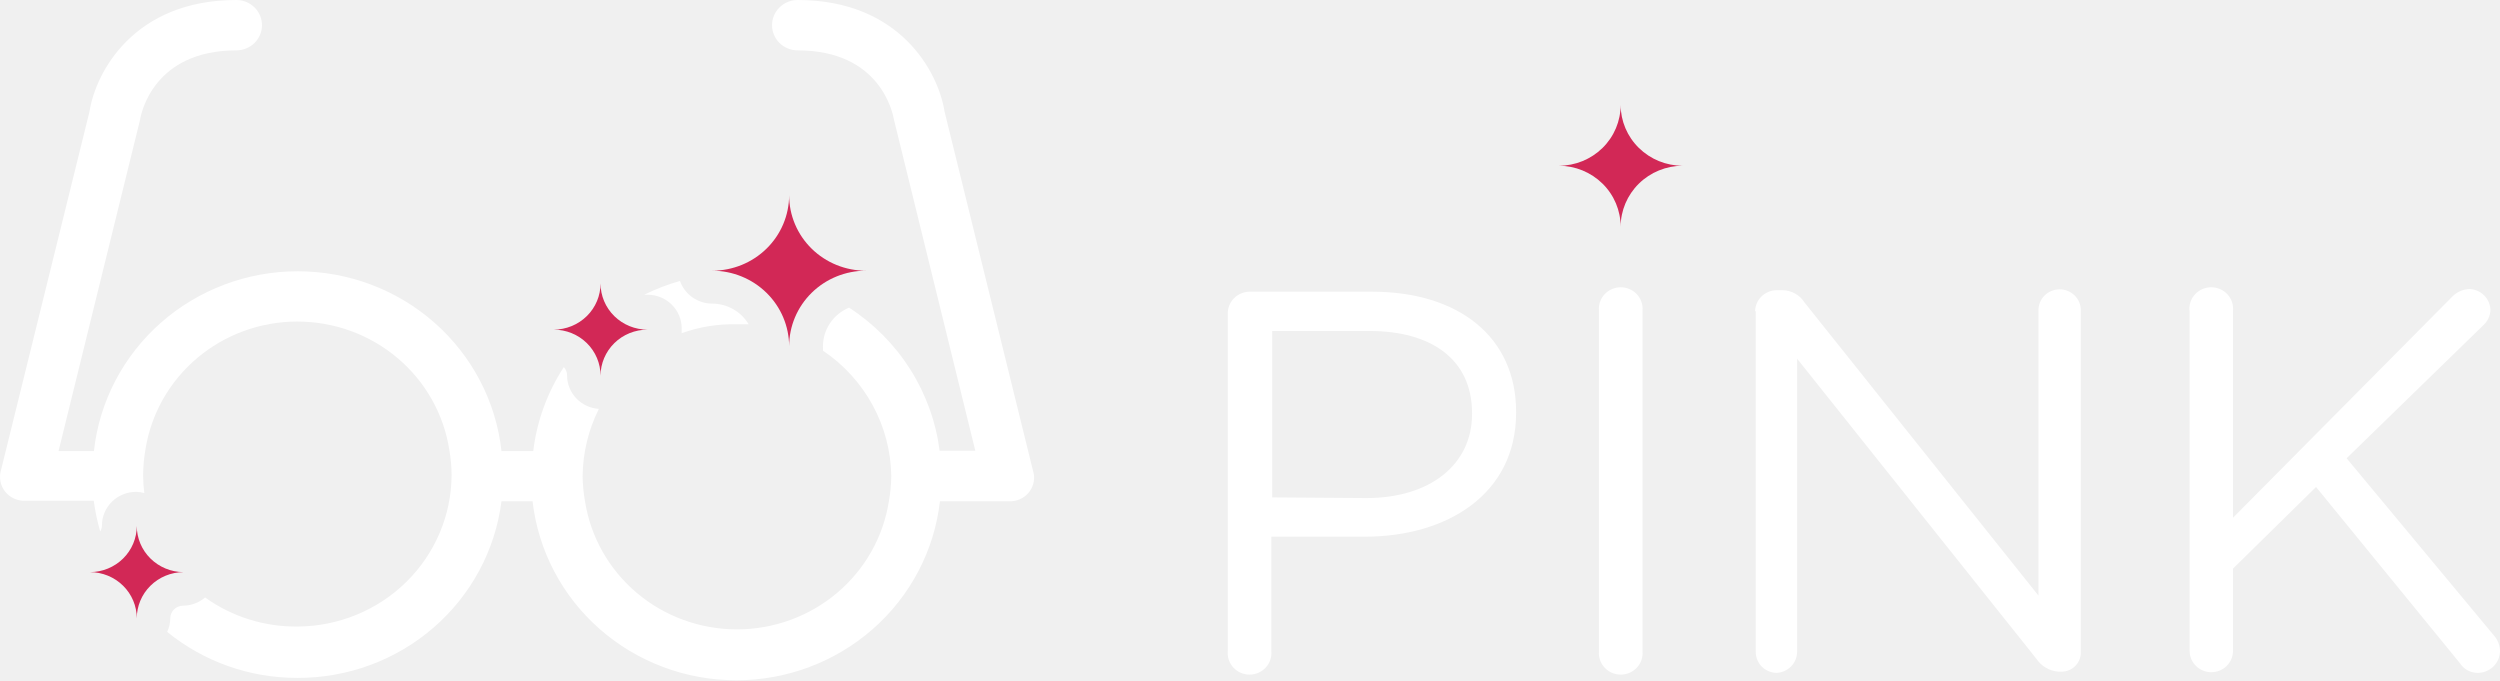
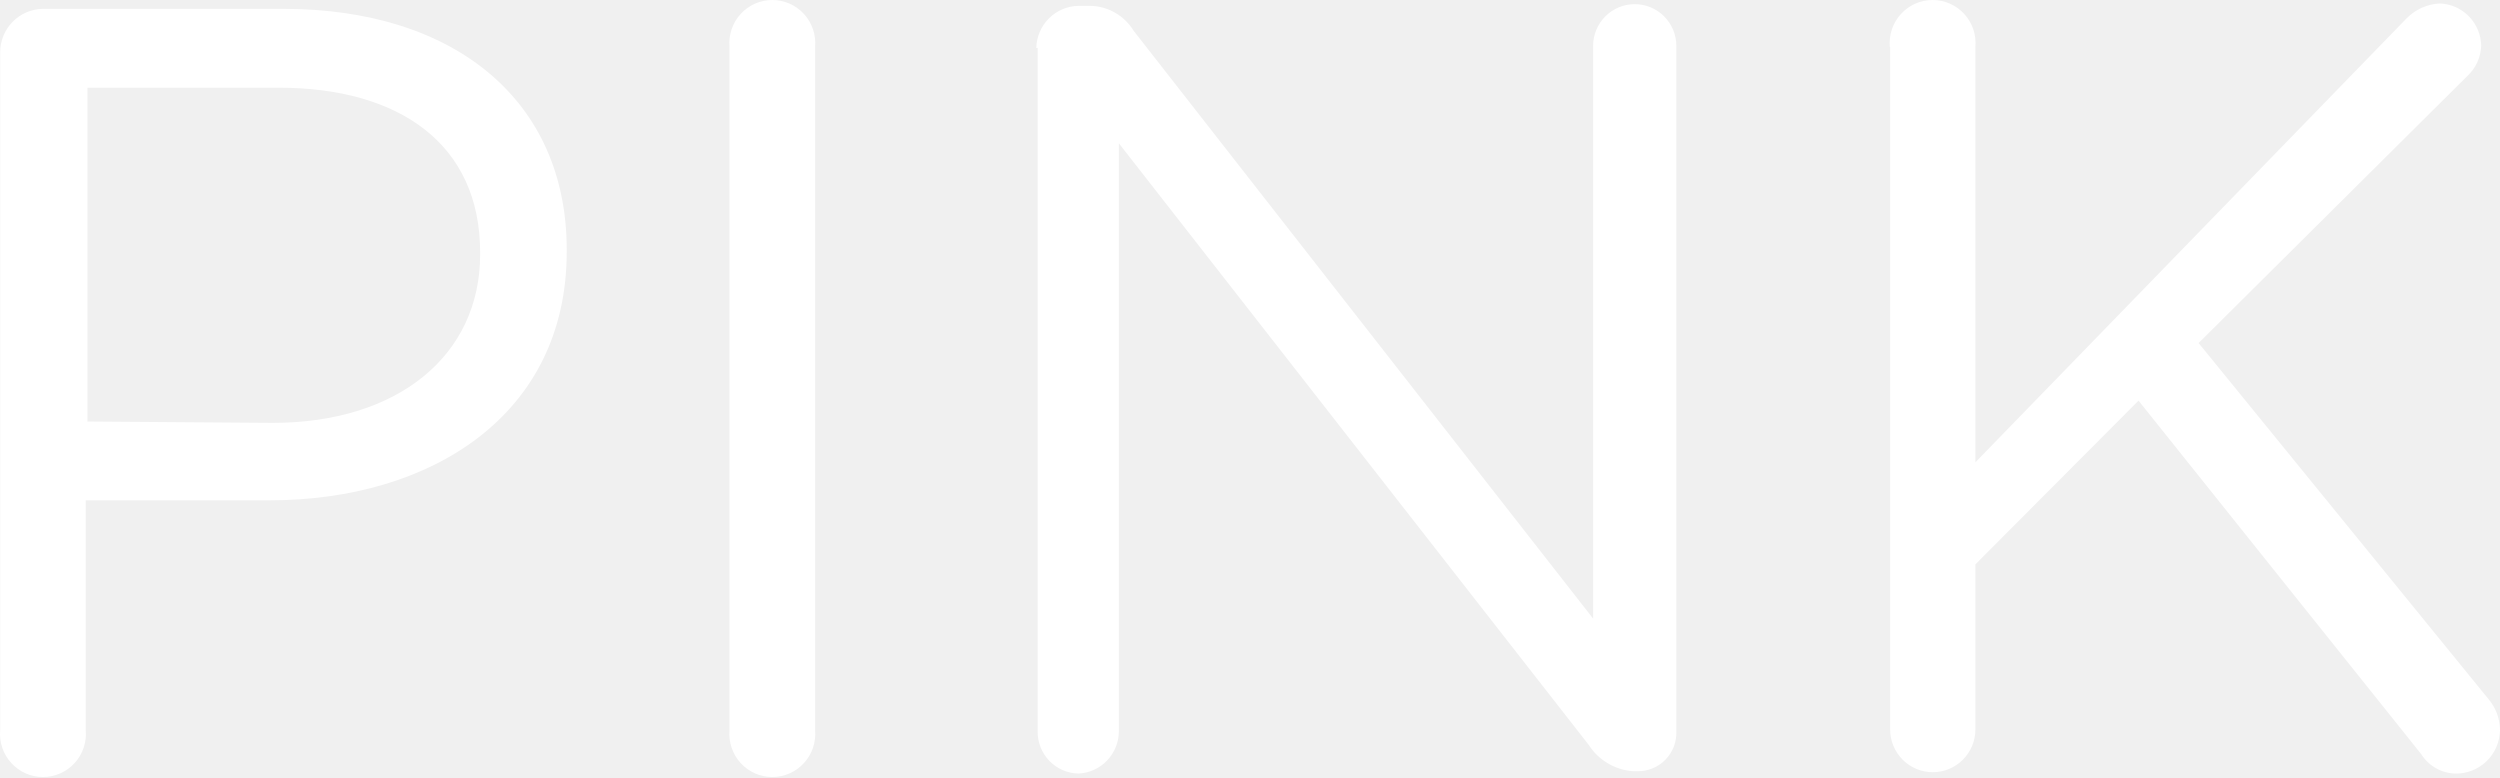
- <svg xmlns="http://www.w3.org/2000/svg" width="147" height="40" viewBox="0 0 147 40" fill="none">
-   <path d="M72.193 18.425C72.193 18.092 72.326 17.773 72.562 17.535C72.799 17.297 73.12 17.159 73.459 17.151H80.67C85.783 17.151 89.147 19.827 89.147 24.211V24.27C89.147 29.069 85.07 31.557 80.248 31.557H74.754V38.291C74.77 38.466 74.749 38.642 74.692 38.808C74.634 38.974 74.543 39.127 74.422 39.256C74.302 39.386 74.155 39.489 73.992 39.56C73.829 39.63 73.652 39.667 73.474 39.667C73.295 39.667 73.119 39.63 72.956 39.56C72.793 39.489 72.646 39.386 72.525 39.256C72.405 39.127 72.313 38.974 72.256 38.808C72.199 38.642 72.177 38.466 72.193 38.291V18.425ZM80.349 29.286C84.095 29.286 86.556 27.311 86.556 24.349V24.29C86.556 21.111 84.135 19.462 80.53 19.462H74.805V29.247L80.349 29.286Z" fill="white" />
-   <path d="M94.019 18.267C94.003 18.092 94.024 17.916 94.081 17.75C94.139 17.584 94.23 17.431 94.351 17.302C94.471 17.173 94.618 17.069 94.781 16.999C94.944 16.928 95.121 16.891 95.299 16.891C95.478 16.891 95.654 16.928 95.817 16.999C95.981 17.069 96.127 17.173 96.248 17.302C96.368 17.431 96.46 17.584 96.517 17.75C96.574 17.916 96.596 18.092 96.58 18.267V38.291C96.596 38.466 96.574 38.642 96.517 38.808C96.46 38.974 96.368 39.127 96.248 39.256C96.127 39.386 95.981 39.489 95.817 39.56C95.654 39.63 95.478 39.667 95.299 39.667C95.121 39.667 94.944 39.63 94.781 39.56C94.618 39.489 94.471 39.386 94.351 39.256C94.23 39.127 94.139 38.974 94.081 38.808C94.024 38.642 94.003 38.466 94.019 38.291V18.267Z" fill="white" />
-   <path d="M103.199 18.297C103.206 17.97 103.343 17.659 103.579 17.429C103.815 17.199 104.132 17.067 104.464 17.062H104.816C105.077 17.067 105.332 17.137 105.559 17.265C105.785 17.392 105.975 17.574 106.111 17.793L119.862 35.023V18.237C119.862 17.913 119.993 17.601 120.226 17.372C120.46 17.142 120.777 17.013 121.107 17.013C121.437 17.013 121.754 17.142 121.988 17.372C122.221 17.601 122.352 17.913 122.352 18.237V38.331C122.358 38.484 122.332 38.636 122.275 38.778C122.219 38.921 122.134 39.051 122.025 39.16C121.916 39.269 121.785 39.355 121.641 39.413C121.497 39.47 121.343 39.499 121.187 39.496H121.057C120.79 39.478 120.531 39.399 120.301 39.265C120.071 39.131 119.876 38.947 119.731 38.726L105.67 21.091V38.331C105.667 38.649 105.541 38.954 105.317 39.184C105.093 39.413 104.788 39.55 104.464 39.565C104.136 39.56 103.823 39.427 103.593 39.196C103.363 38.965 103.236 38.654 103.239 38.331V18.297H103.199Z" fill="white" />
-   <path d="M128.74 18.267C128.724 18.092 128.746 17.916 128.803 17.75C128.86 17.584 128.952 17.431 129.072 17.302C129.193 17.173 129.339 17.069 129.503 16.999C129.666 16.928 129.842 16.891 130.021 16.891C130.199 16.891 130.376 16.928 130.539 16.999C130.702 17.069 130.849 17.173 130.969 17.302C131.09 17.431 131.181 17.584 131.239 17.75C131.296 17.916 131.317 18.092 131.301 18.267V30.442L144.198 17.438C144.462 17.168 144.822 17.009 145.202 16.993C145.531 17.006 145.842 17.142 146.072 17.373C146.302 17.605 146.433 17.914 146.438 18.237C146.43 18.405 146.39 18.571 146.317 18.723C146.245 18.876 146.142 19.012 146.016 19.126L137.981 26.946L146.648 37.373C146.875 37.631 147 37.96 147 38.301C146.996 38.472 146.958 38.64 146.887 38.796C146.817 38.953 146.716 39.093 146.59 39.211C146.464 39.328 146.315 39.42 146.153 39.481C145.991 39.542 145.818 39.57 145.644 39.565C145.442 39.557 145.245 39.501 145.07 39.401C144.895 39.301 144.747 39.161 144.64 38.992L136.183 28.635L131.301 33.433V38.272C131.301 38.436 131.268 38.599 131.204 38.752C131.14 38.904 131.046 39.042 130.928 39.158C130.809 39.275 130.669 39.367 130.514 39.43C130.359 39.493 130.193 39.526 130.026 39.526C129.858 39.526 129.692 39.493 129.538 39.43C129.383 39.367 129.242 39.275 129.124 39.158C129.005 39.042 128.911 38.904 128.847 38.752C128.783 38.599 128.75 38.436 128.75 38.272V18.267H128.74Z" fill="white" />
-   <path d="M98.94 9.746C97.975 9.746 97.049 9.369 96.366 8.699C95.682 8.029 95.297 7.12 95.294 6.171C95.294 7.119 94.911 8.028 94.229 8.699C93.547 9.369 92.623 9.746 91.658 9.746C92.624 9.748 93.548 10.127 94.23 10.799C94.912 11.471 95.294 12.381 95.294 13.33C95.297 12.38 95.682 11.47 96.365 10.798C97.048 10.127 97.974 9.748 98.94 9.746Z" fill="#D22856" />
-   <path d="M43.287 19.067C43.538 19.067 43.779 19.067 44.02 19.067C43.802 18.699 43.49 18.393 43.114 18.18C42.739 17.967 42.314 17.854 41.881 17.852C41.463 17.852 41.055 17.723 40.715 17.484C40.374 17.245 40.118 16.908 39.983 16.519C39.259 16.724 38.556 16.995 37.883 17.329H38.074C38.607 17.329 39.118 17.537 39.495 17.907C39.871 18.278 40.083 18.78 40.083 19.304C40.088 19.399 40.088 19.495 40.083 19.59C41.109 19.223 42.195 19.045 43.287 19.067Z" fill="white" />
-   <path d="M60.733 27.647L55.541 6.566C55.179 4.246 52.929 0 46.903 0C46.503 0 46.12 0.156 45.837 0.434C45.555 0.712 45.396 1.088 45.396 1.481C45.396 1.874 45.555 2.251 45.837 2.528C46.12 2.806 46.503 2.962 46.903 2.962C51.774 2.962 52.497 6.645 52.568 7.05L57.348 26.502H55.249C55.032 24.805 54.444 23.174 53.525 21.722C52.606 20.27 51.378 19.031 49.926 18.089C49.471 18.277 49.083 18.593 48.81 18.997C48.536 19.401 48.39 19.875 48.389 20.36C48.395 20.446 48.395 20.531 48.389 20.617C49.611 21.44 50.613 22.54 51.312 23.824C52.011 25.107 52.387 26.537 52.407 27.993C52.401 28.489 52.354 28.985 52.266 29.474C51.938 31.571 50.856 33.484 49.217 34.866C47.579 36.247 45.491 37.007 43.332 37.007C41.173 37.007 39.086 36.247 37.447 34.866C35.809 33.484 34.727 31.571 34.398 29.474C34.311 28.985 34.264 28.489 34.258 27.993C34.273 26.623 34.599 25.274 35.212 24.043C34.704 24.008 34.228 23.785 33.881 23.418C33.535 23.052 33.342 22.569 33.344 22.068C33.345 21.889 33.277 21.716 33.153 21.585C32.181 23.075 31.566 24.763 31.355 26.521H29.487C29.166 23.617 27.766 20.932 25.554 18.981C23.343 17.03 20.476 15.951 17.504 15.951C14.533 15.951 11.666 17.03 9.455 18.981C7.243 20.932 5.843 23.617 5.522 26.521H3.443L8.234 7.05C8.294 6.645 9.047 2.962 13.899 2.962C14.298 2.962 14.681 2.806 14.964 2.528C15.246 2.251 15.405 1.874 15.405 1.481C15.405 1.088 15.246 0.712 14.964 0.434C14.681 0.156 14.298 0 13.899 0C7.872 0 5.623 4.246 5.261 6.566L0.058 27.647C-0.006 27.862 -0.017 28.088 0.026 28.308C0.068 28.528 0.164 28.734 0.305 28.91C0.445 29.086 0.627 29.226 0.834 29.319C1.041 29.412 1.267 29.455 1.495 29.444H5.512C5.594 30.055 5.721 30.659 5.894 31.251C5.957 31.143 5.992 31.021 5.994 30.896C5.994 30.372 6.206 29.87 6.583 29.499C6.959 29.129 7.47 28.921 8.003 28.921C8.166 28.923 8.328 28.946 8.485 28.99C8.441 28.646 8.418 28.3 8.415 27.953C8.417 27.457 8.461 26.962 8.545 26.472C8.867 24.368 9.946 22.447 11.587 21.059C13.227 19.67 15.32 18.907 17.484 18.907C19.649 18.907 21.742 19.67 23.382 21.059C25.022 22.447 26.102 24.368 26.423 26.472C26.508 26.962 26.551 27.457 26.554 27.953C26.538 30.305 25.581 32.557 23.889 34.22C22.197 35.883 19.907 36.824 17.515 36.84C15.556 36.866 13.642 36.267 12.061 35.132C11.698 35.441 11.235 35.613 10.755 35.615C10.557 35.618 10.368 35.697 10.229 35.836C10.09 35.974 10.012 36.161 10.012 36.356C10.009 36.632 9.947 36.905 9.831 37.156C11.98 38.907 14.684 39.864 17.474 39.861C20.422 39.874 23.273 38.824 25.486 36.91C27.7 34.995 29.123 32.35 29.487 29.474H31.315C31.646 32.369 33.05 35.043 35.259 36.985C37.469 38.927 40.328 40 43.292 40C46.256 40 49.115 38.927 51.325 36.985C53.534 35.043 54.938 32.369 55.269 29.474H59.287C59.519 29.49 59.752 29.45 59.965 29.357C60.177 29.264 60.364 29.121 60.507 28.94C60.65 28.76 60.745 28.547 60.785 28.322C60.824 28.096 60.806 27.864 60.733 27.647Z" fill="white" />
-   <path d="M50.92 15.917C50.327 15.918 49.74 15.805 49.191 15.582C48.643 15.36 48.145 15.034 47.725 14.622C47.305 14.21 46.972 13.721 46.745 13.182C46.518 12.644 46.401 12.066 46.401 11.483C46.398 12.66 45.921 13.788 45.073 14.619C44.226 15.45 43.078 15.917 41.881 15.917C43.079 15.919 44.227 16.389 45.074 17.221C45.921 18.054 46.398 19.183 46.401 20.36C46.401 19.182 46.877 18.052 47.724 17.218C48.572 16.385 49.722 15.917 50.92 15.917Z" fill="#D22856" />
-   <path d="M38.074 19.383C37.342 19.383 36.639 19.097 36.121 18.587C35.603 18.078 35.312 17.387 35.312 16.667C35.312 17.386 35.023 18.075 34.507 18.584C33.991 19.093 33.291 19.38 32.56 19.383C33.29 19.383 33.99 19.668 34.506 20.175C35.022 20.682 35.312 21.371 35.312 22.088C35.315 21.37 35.607 20.682 36.125 20.174C36.642 19.667 37.343 19.383 38.074 19.383Z" fill="#D22856" />
-   <path d="M10.785 33.641C10.056 33.636 9.359 33.347 8.845 32.838C8.331 32.33 8.043 31.642 8.043 30.925C8.043 31.644 7.754 32.333 7.238 32.842C6.722 33.351 6.022 33.638 5.291 33.641C6.022 33.643 6.722 33.931 7.238 34.44C7.754 34.948 8.043 35.638 8.043 36.356C8.043 35.639 8.331 34.952 8.845 34.443C9.359 33.934 10.056 33.646 10.785 33.641Z" fill="#D22856" />
+ <svg xmlns="http://www.w3.org/2000/svg" width="74" height="23" viewBox="0 0 74 23" fill="none">
+   <path d="M0.005 1.549C0.005 1.213 0.136 0.89 0.37 0.649C0.604 0.409 0.922 0.27 1.257 0.262H8.39C13.447 0.262 16.775 2.965 16.775 7.392V7.452C16.775 12.298 12.742 14.81 7.973 14.81H2.538V21.611C2.554 21.787 2.533 21.965 2.476 22.133C2.42 22.301 2.329 22.455 2.21 22.585C2.091 22.716 1.946 22.82 1.784 22.892C1.623 22.963 1.448 23 1.272 23C1.095 23 0.921 22.963 0.759 22.892C0.598 22.82 0.453 22.716 0.334 22.585C0.214 22.455 0.124 22.301 0.067 22.133C0.011 21.965 -0.011 21.787 0.005 21.611V1.549ZM8.072 12.517C11.778 12.517 14.212 10.523 14.212 7.531V7.472C14.212 4.261 11.818 2.596 8.251 2.596H2.588V12.477L8.072 12.517Z" fill="white" />
+   <path d="M21.593 1.389C21.578 1.213 21.599 1.035 21.656 0.867C21.712 0.699 21.803 0.545 21.922 0.415C22.041 0.284 22.186 0.18 22.348 0.108C22.509 0.037 22.684 0 22.86 0C23.037 0 23.211 0.037 23.373 0.108C23.534 0.18 23.679 0.284 23.798 0.415C23.917 0.545 24.008 0.699 24.065 0.867C24.121 1.035 24.142 1.213 24.127 1.389V21.611C24.142 21.787 24.121 21.965 24.065 22.133C24.008 22.301 23.917 22.455 23.798 22.585C23.679 22.716 23.534 22.82 23.373 22.892C23.211 22.963 23.037 23 22.86 23C22.684 23 22.509 22.963 22.348 22.892C22.186 22.82 22.041 22.716 21.922 22.585C21.803 22.455 21.712 22.301 21.656 22.133C21.599 21.965 21.578 21.787 21.593 21.611V1.389Z" fill="white" />
+   <path d="M30.674 1.419C30.682 1.089 30.816 0.775 31.05 0.543C31.283 0.31 31.597 0.178 31.926 0.173H32.273C32.532 0.178 32.784 0.248 33.008 0.377C33.232 0.506 33.42 0.689 33.555 0.91L47.156 18.31V1.359C47.156 1.031 47.286 0.717 47.517 0.485C47.748 0.253 48.061 0.123 48.388 0.123C48.715 0.123 49.028 0.253 49.259 0.485C49.49 0.717 49.62 1.031 49.62 1.359V21.651C49.625 21.805 49.599 21.959 49.544 22.103C49.488 22.247 49.403 22.378 49.296 22.488C49.188 22.598 49.059 22.685 48.916 22.743C48.774 22.802 48.621 22.83 48.467 22.828H48.338C48.074 22.809 47.818 22.729 47.591 22.594C47.363 22.459 47.17 22.273 47.027 22.05L33.118 4.241V21.651C33.116 21.972 32.991 22.28 32.769 22.512C32.547 22.744 32.246 22.882 31.926 22.897C31.601 22.892 31.291 22.758 31.064 22.525C30.837 22.291 30.711 21.977 30.714 21.651V1.419H30.674Z" fill="white" />
+   <path d="M55.938 1.389C55.923 1.213 55.944 1.035 56.001 0.867C56.057 0.699 56.148 0.545 56.267 0.415C56.386 0.284 56.531 0.18 56.693 0.108C56.854 0.037 57.029 0 57.205 0C57.382 0 57.556 0.037 57.718 0.108C57.879 0.18 58.024 0.284 58.143 0.415C58.262 0.545 58.353 0.699 58.41 0.867C58.466 1.035 58.487 1.213 58.472 1.389V13.684L71.228 0.551C71.49 0.28 71.846 0.119 72.222 0.103C72.547 0.115 72.855 0.253 73.082 0.487C73.309 0.72 73.439 1.033 73.444 1.359C73.437 1.529 73.396 1.696 73.325 1.85C73.253 2.004 73.152 2.142 73.026 2.257L65.079 10.154L73.652 20.684C73.876 20.944 74 21.277 74 21.621C73.996 21.793 73.958 21.963 73.889 22.121C73.819 22.279 73.719 22.421 73.594 22.54C73.47 22.658 73.323 22.751 73.162 22.812C73.002 22.874 72.831 22.903 72.659 22.897C72.459 22.889 72.264 22.832 72.091 22.731C71.918 22.631 71.772 22.489 71.665 22.319L63.3 11.859L58.472 16.705V21.591C58.472 21.757 58.439 21.922 58.376 22.076C58.312 22.229 58.219 22.369 58.102 22.486C57.985 22.604 57.846 22.697 57.693 22.761C57.54 22.825 57.376 22.857 57.21 22.857C57.044 22.857 56.88 22.825 56.727 22.761C56.574 22.697 56.435 22.604 56.318 22.486C56.201 22.369 56.108 22.229 56.044 22.076C55.981 21.922 55.948 21.757 55.948 21.591V1.389H55.938Z" fill="white" />
</svg>
